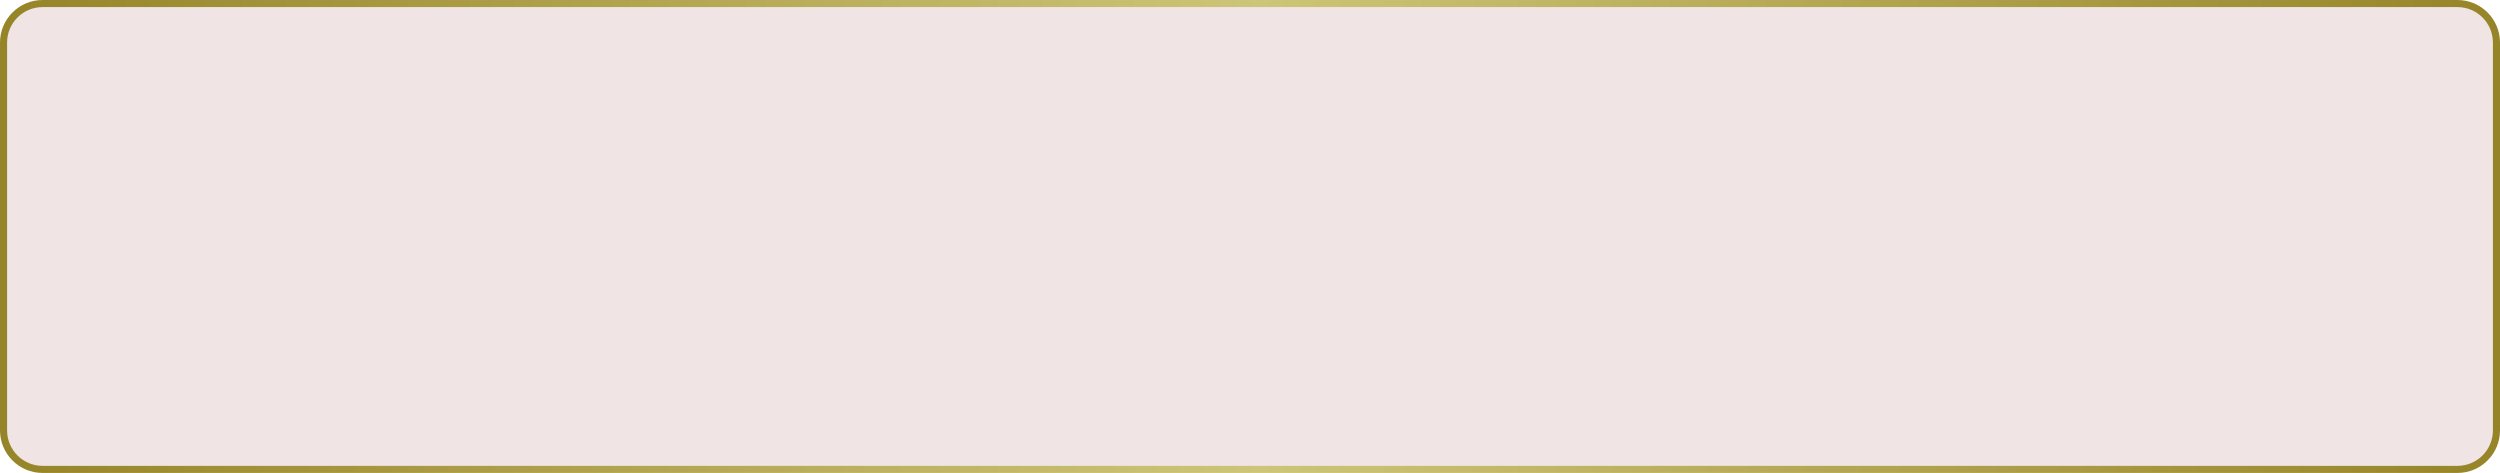
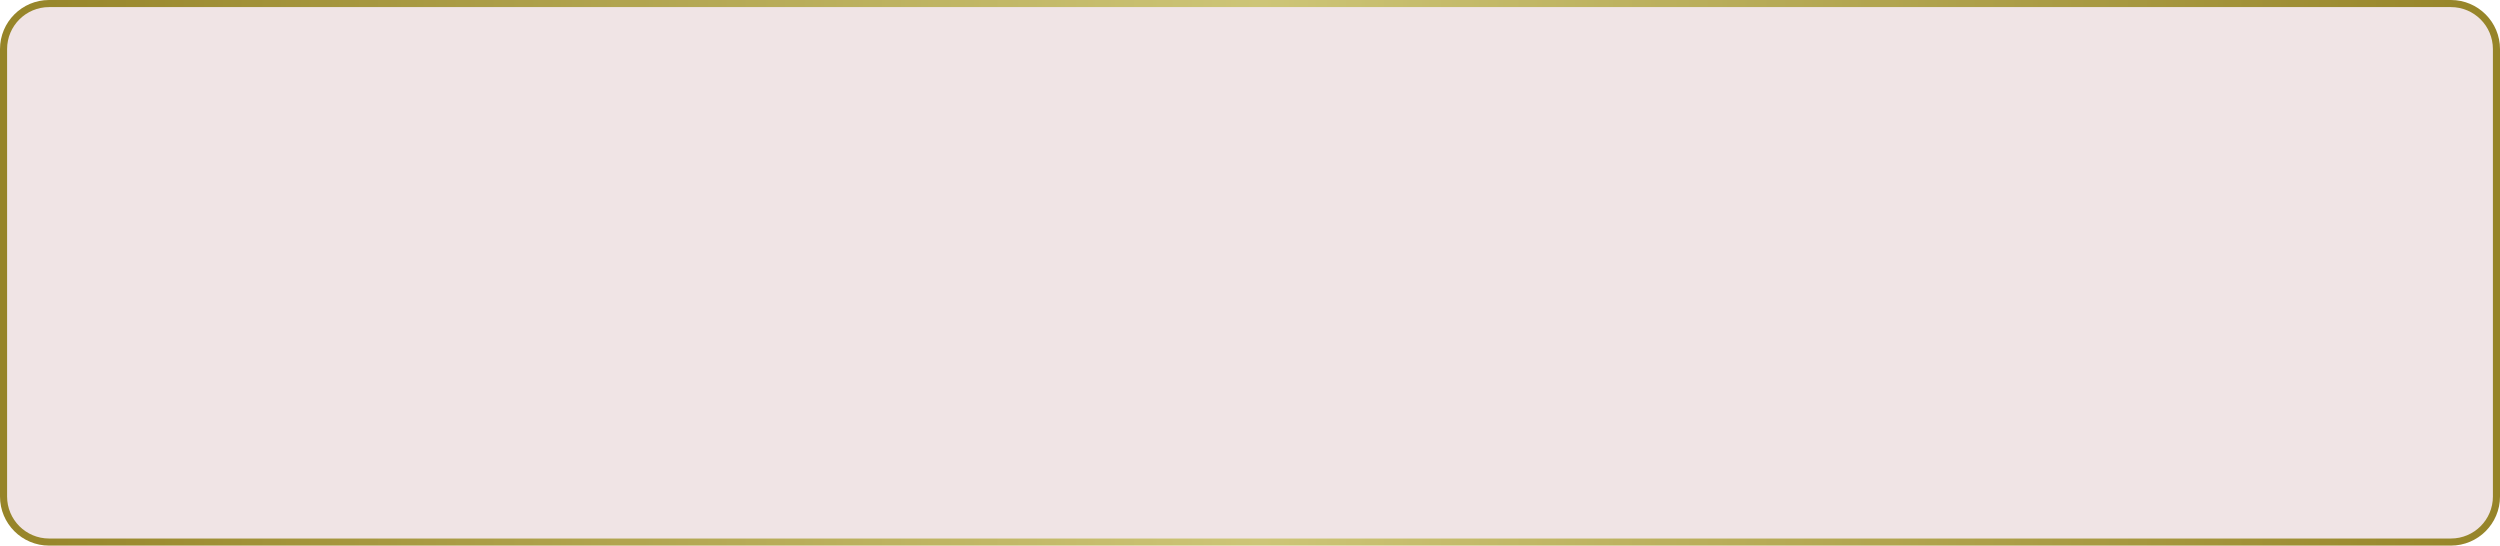
- <svg xmlns="http://www.w3.org/2000/svg" width="5286" height="1000" viewBox="0 0 5286 1000" fill="none" shape-rendering="geometricPrecision">
+ <svg xmlns="http://www.w3.org/2000/svg" width="4582" height="1000" viewBox="0 0 4582 1000" fill="none" shape-rendering="geometricPrecision">
  <defs>
-     <linearGradient id="yasin83F0Gold" x1="0" y1="500" x2="5286" y2="500" gradientUnits="userSpaceOnUse">
+     <linearGradient id="yasin83F0Gold" x1="0" y1="500" x2="4582" y2="500" gradientUnits="userSpaceOnUse">
      <stop stop-color="#968428" />
      <stop offset="0.504" stop-color="#CDC577" />
      <stop offset="1" stop-color="#968428" />
    </linearGradient>
  </defs>
-   <rect x="0" y="0" width="5286" height="1000" rx="90.0" ry="90.0" fill="url(#yasin83F0Gold)" />
-   <rect x="15" y="15" width="5256" height="970" rx="75.0" ry="75.0" fill="#F0E4E5" />
+   <rect x="0" y="0" width="4582" height="1000" rx="90.0" ry="90.0" fill="url(#yasin83F0Gold)" />
+   <rect x="13" y="13" width="4556" height="974" rx="77.0" ry="77.0" fill="#F0E4E5" />
</svg>
